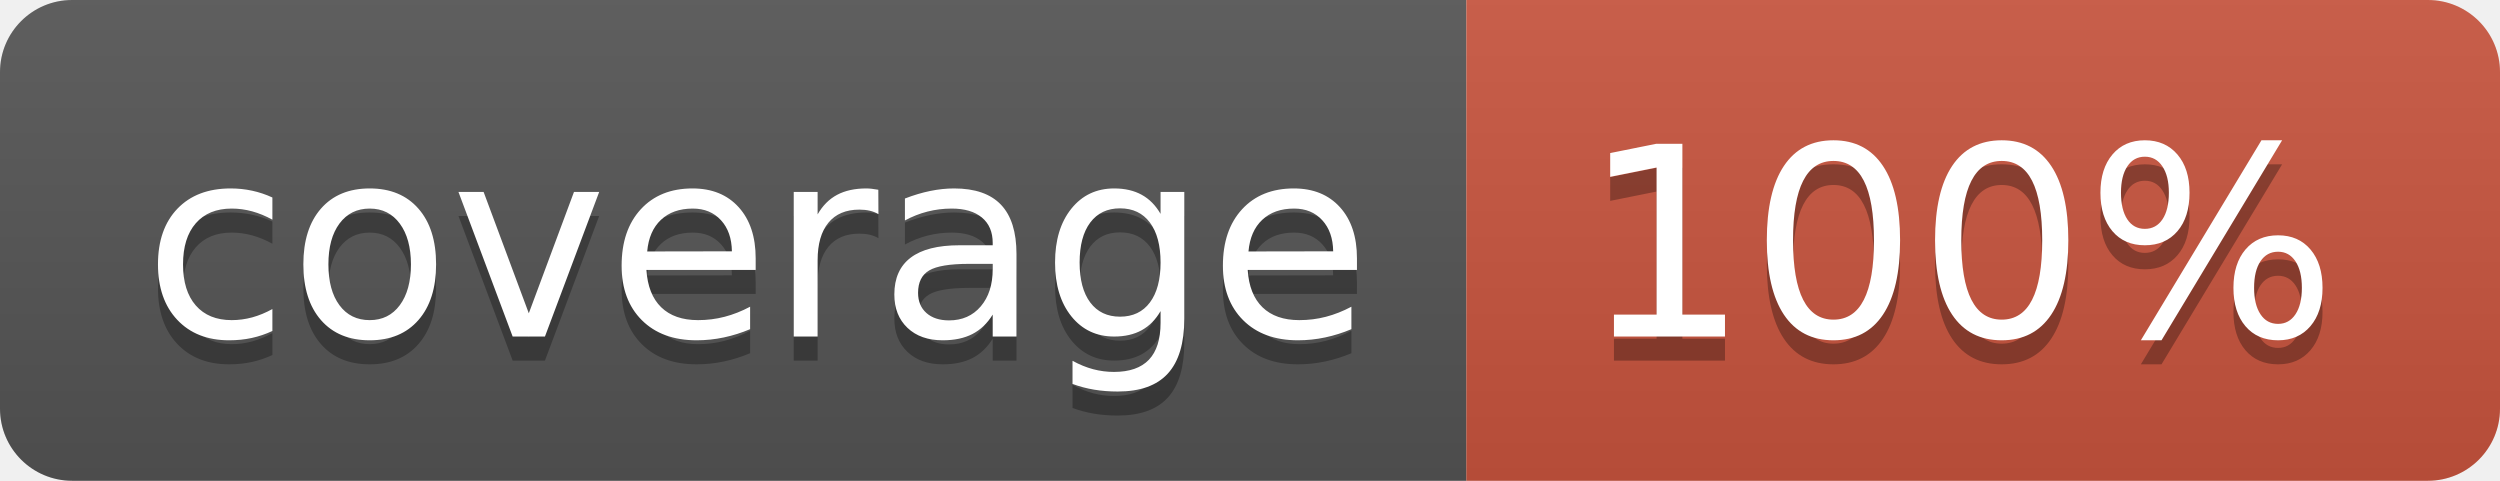
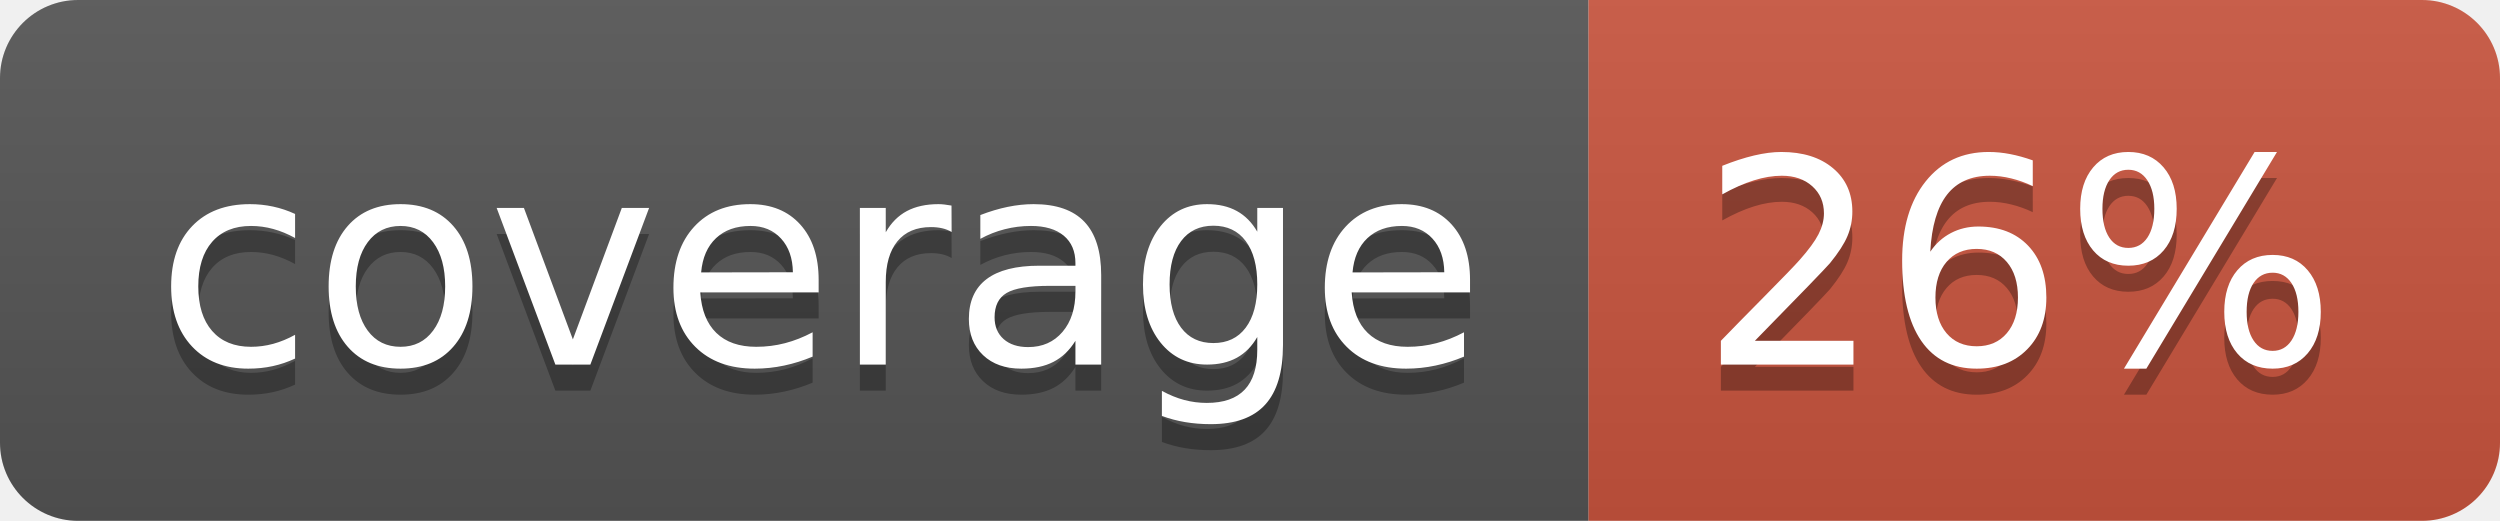
- <svg xmlns="http://www.w3.org/2000/svg" width="104" height="20">
+ <svg xmlns="http://www.w3.org/2000/svg" width="96" height="20">
  <linearGradient id="b" x2="0" y2="100%">
    <stop offset="0" stop-color="#bbb" stop-opacity=".1" />
    <stop offset="1" stop-opacity=".1" />
  </linearGradient>
  <clipPath id="a">
-     <rect width="104" height="20" rx="3" fill="#fff" />
+     <rect width="96" height="20" rx="3" fill="#fff" />
  </clipPath>
  <g clip-path="url(#a)">
    <path fill="#555" d="M0 0h61v20H0z" />
-     <path fill="#CA553E" d="M61 0h43v20H61z" />
-     <path fill="url(#b)" d="M0 0h104v20H0z" />
+     <path fill="#CA553E" d="M61 0h35v20H61z" />
+     <path fill="url(#b)" d="M0 0h96v20H0z" />
  </g>
  <g fill="#fff" text-anchor="middle" font-family="DejaVu Sans,Verdana,Geneva,sans-serif" font-size="110">
    <text x="315" y="150" fill="#010101" fill-opacity=".3" transform="scale(.1)" textLength="510">coverage</text>
    <text x="315" y="140" transform="scale(.1)" textLength="510">coverage</text>
-     <text x="815" y="150" fill="#010101" fill-opacity=".3" transform="scale(.1)" textLength="330">100%</text>
-     <text x="815" y="140" transform="scale(.1)" textLength="330">100%</text>
+     <text x="775" y="150" fill="#010101" fill-opacity=".3" transform="scale(.1)" textLength="250">26%</text>
+     <text x="775" y="140" transform="scale(.1)" textLength="250">26%</text>
  </g>
</svg>
